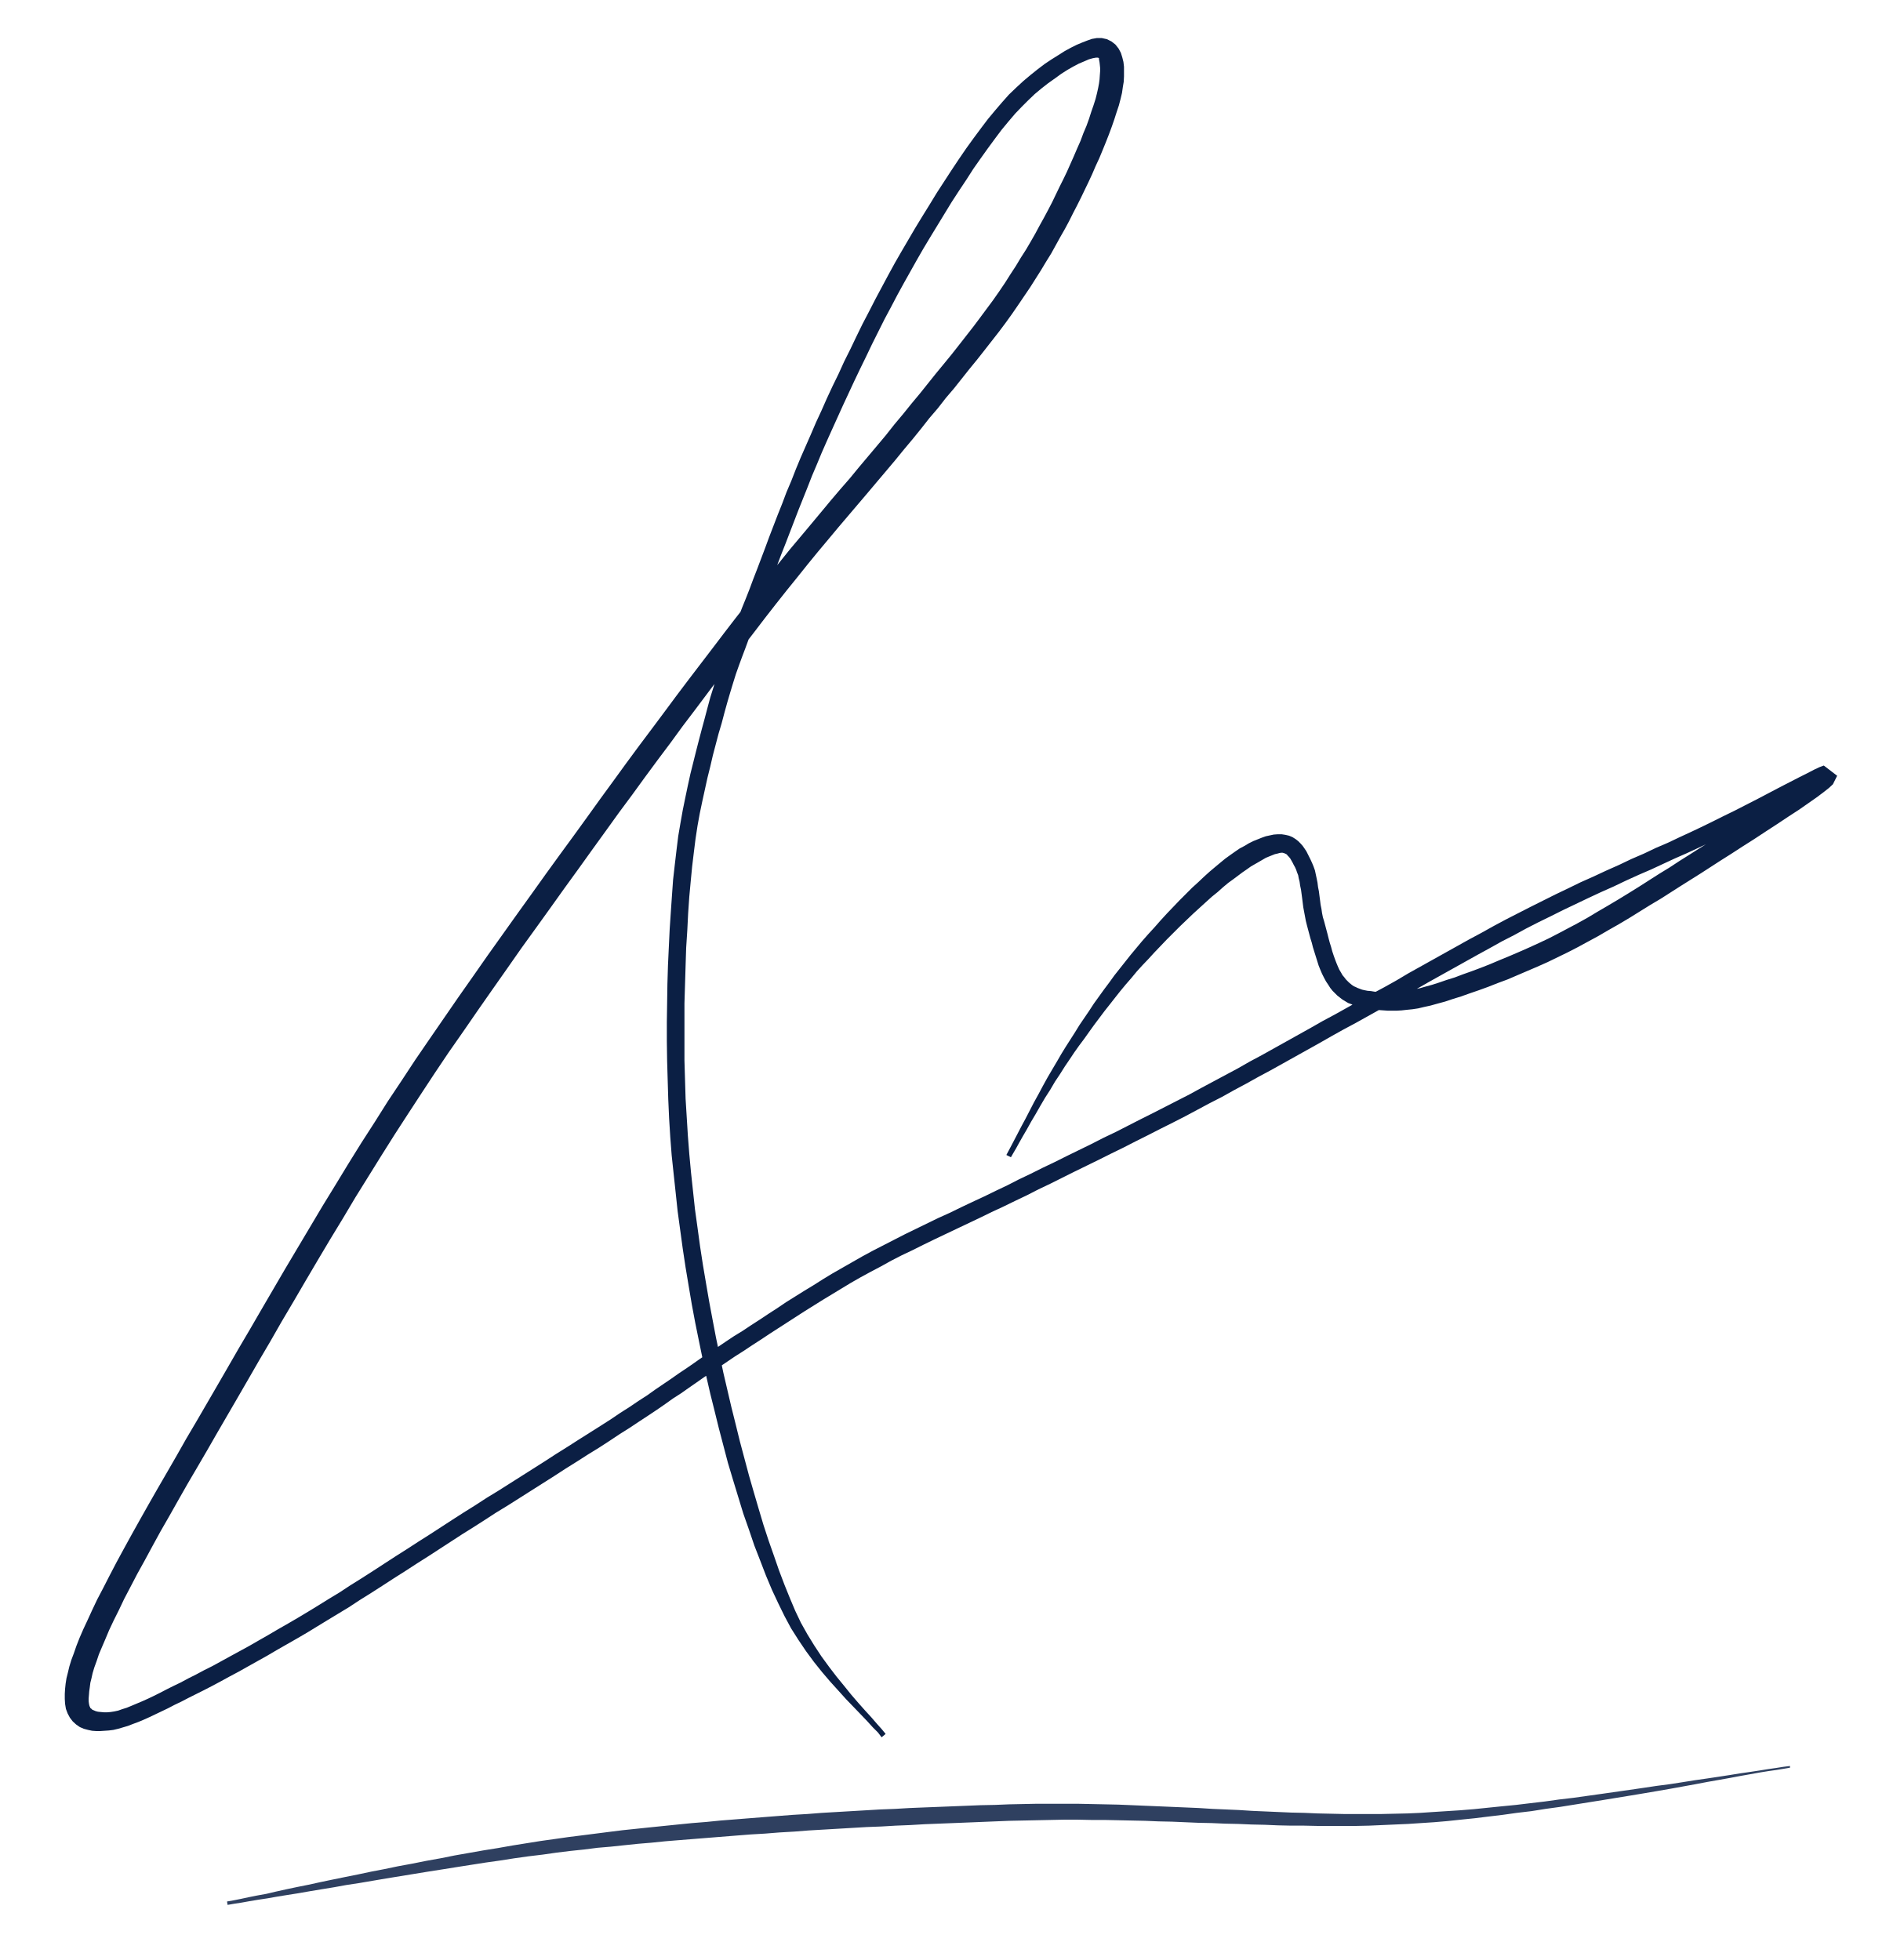
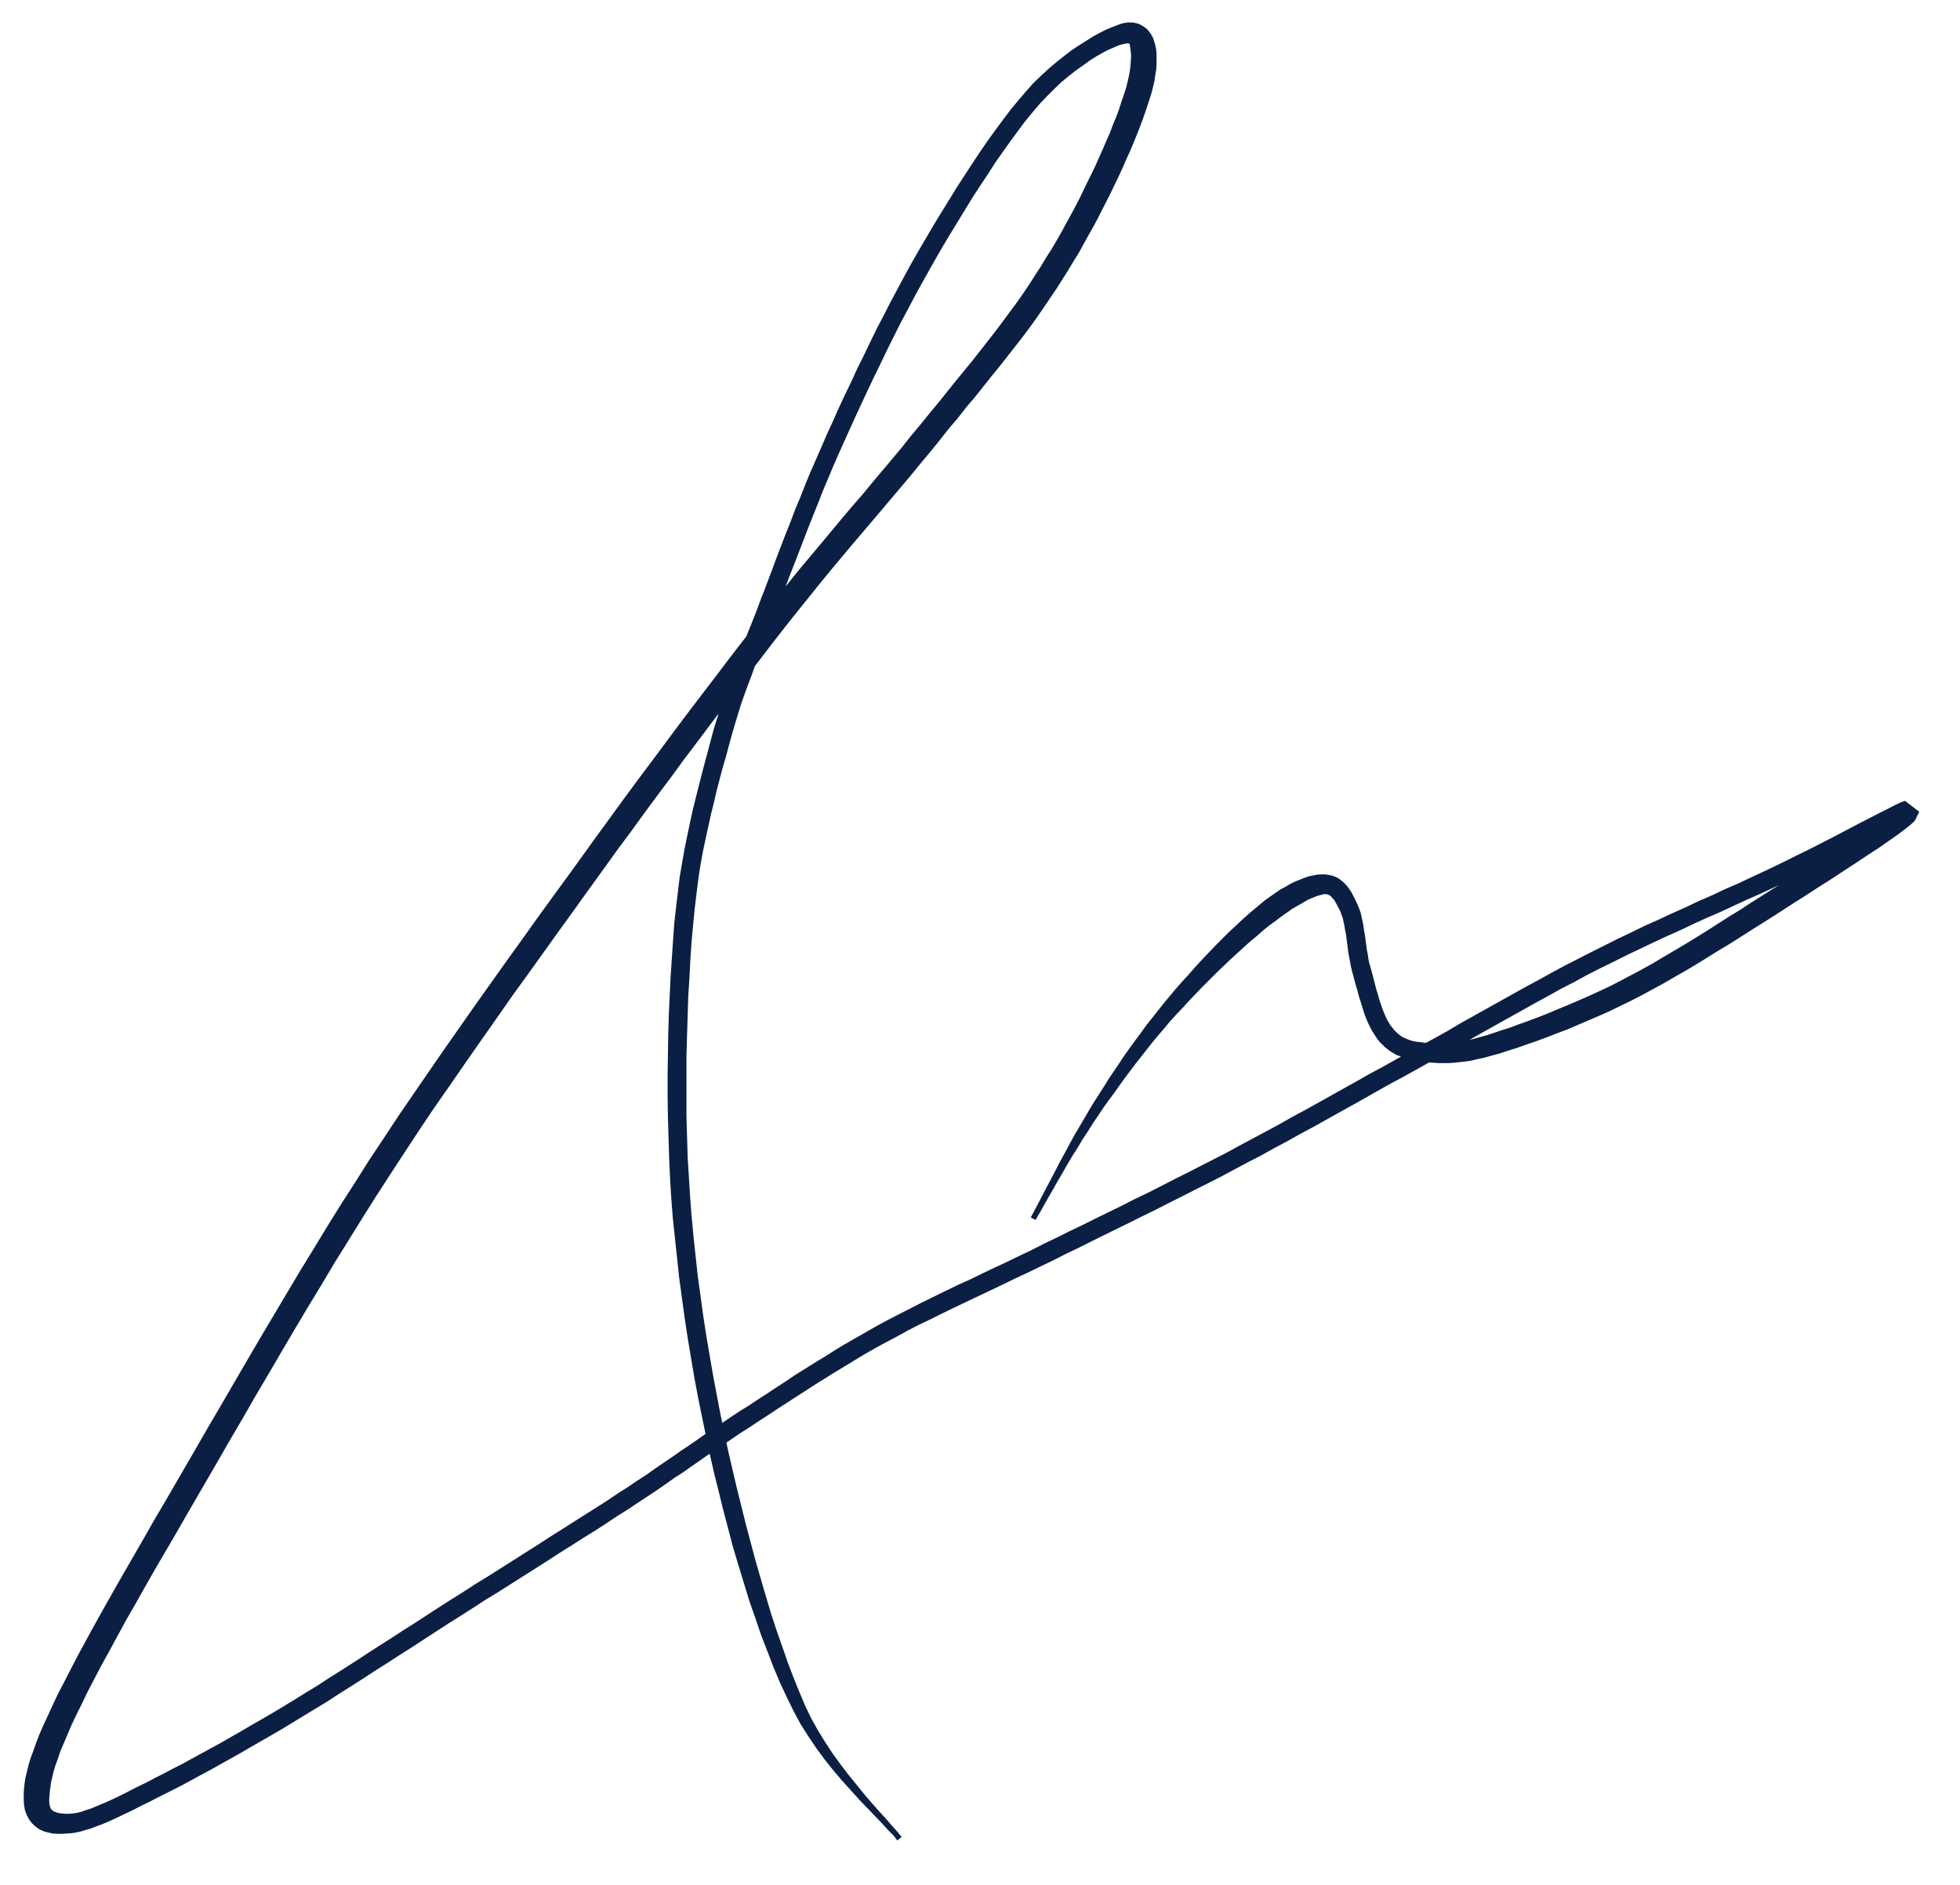
- <svg xmlns="http://www.w3.org/2000/svg" viewBox="40 30 670 690" role="img" aria-label="Signature">
+ <svg xmlns="http://www.w3.org/2000/svg" viewBox="55 36 645 620" role="img" aria-label="Signature">
  <path fill="#0B1F44" fill-rule="nonzero" d="M351.7 640.4L350.3 638.7L348.6 636.8L346.7 634.6L344.5 632.2L342.1 629.5L339.6 626.6L337.1 623.5L334.4 620.2L331.8 616.8L329.1 613.1L326.6 609.3L324.2 605.4L321.9 601.3L319.9 597.1L318.0 592.6L316.1 587.9L314.2 582.9L312.4 577.7L310.5 572.3L308.7 566.8L307.0 561.1L305.3 555.3L303.6 549.4L302.0 543.4L300.4 537.4L298.9 531.3L297.4 525.3L296.0 519.3L294.6 513.3L293.3 507.1L292.0 500.9L290.8 494.6L289.6 488.2L288.5 481.8L287.4 475.3L286.4 468.8L285.5 462.2L284.6 455.7L283.9 449.2L283.2 442.7L282.6 436.2L282.1 429.8L281.7 423.3L281.3 416.8L281.1 410.1L280.9 403.4L280.9 396.6L280.9 389.9L280.9 383.2L281.1 376.6L281.3 370.0L281.5 363.7L281.9 357.5L282.2 351.5L282.6 345.7L283.1 340.3L283.6 335.1L284.2 330.1L284.8 325.3L285.5 320.7L286.3 316.3L287.2 312.0L288.1 307.9L289.0 303.8L290.0 299.8L290.9 295.9L291.9 292.1L292.9 288.3L294.0 284.6L295.0 280.8L296.0 277.2L297.0 273.8L298.0 270.5L299.0 267.3L300.1 264.2L301.2 261.2L302.3 258.3L303.4 255.3L304.5 252.3L305.7 249.3L307.0 246.2L308.2 242.9L309.5 239.6L310.9 236.1L312.2 232.5L313.6 228.8L315.0 225.1L316.5 221.3L318.0 217.4L319.5 213.5L321.0 209.6L322.6 205.6L324.2 201.6L325.8 197.5L327.5 193.5L329.2 189.4L331.0 185.3L332.8 181.3L334.7 177.1L336.6 172.9L338.6 168.6L340.6 164.3L342.7 159.9L344.8 155.6L346.9 151.2L349.1 146.8L351.3 142.4L353.6 138.1L355.8 133.9L358.1 129.7L360.4 125.6L362.7 121.5L365.0 117.5L367.4 113.5L369.9 109.4L372.4 105.3L374.9 101.2L377.5 97.2L380.1 93.3L382.6 89.4L385.2 85.7L387.7 82.2L390.2 78.8L392.6 75.6L395.0 72.7L397.3 70.0L399.6 67.6L401.9 65.3L404.2 63.1L406.6 61.1L408.9 59.3L411.3 57.6L413.5 56.0L415.7 54.6L417.8 53.4L419.7 52.4L421.6 51.6L423.2 50.9L424.6 50.5L425.7 50.3L426.4 50.3L426.7 50.4L426.8 50.5L426.8 50.6L426.8 50.7L426.8 51.0L426.9 51.4L427.0 52.0L427.1 52.9L427.2 53.9L427.2 55.1L427.1 56.4L427.0 57.9L426.8 59.4L426.5 61.0L426.1 62.8L425.6 64.8L424.9 67.0L424.1 69.3L423.3 71.8L422.4 74.3L421.3 76.9L420.3 79.6L419.1 82.3L417.9 85.1L416.7 87.8L415.5 90.5L414.2 93.2L412.9 95.8L411.6 98.5L410.3 101.2L408.9 103.9L407.4 106.7L405.9 109.4L404.4 112.2L402.8 115.0L401.1 117.9L399.3 120.7L397.5 123.7L395.6 126.6L393.7 129.6L391.6 132.7L389.5 135.7L387.2 138.8L384.9 141.9L382.5 145.1L380.0 148.3L377.5 151.5L374.9 154.8L372.2 158.1L369.4 161.5L366.6 165.0L363.8 168.5L360.8 172.1L357.9 175.7L354.8 179.4L351.8 183.2L348.7 186.9L345.5 190.7L342.3 194.5L339.1 198.4L335.7 202.3L332.3 206.3L328.9 210.4L325.4 214.6L321.8 218.9L318.1 223.3L314.4 227.9L310.6 232.6L306.8 237.5L302.9 242.5L298.9 247.6L294.9 252.8L290.8 258.2L286.6 263.7L282.4 269.2L278.1 274.9L273.8 280.7L269.4 286.6L264.9 292.6L260.4 298.7L255.9 304.9L251.3 311.2L246.7 317.6L242.0 324.1L237.1 330.8L232.1 337.7L227.1 344.7L222.0 351.8L216.8 359.1L211.6 366.4L206.5 373.7L201.3 381.1L196.2 388.5L191.1 395.9L186.1 403.2L181.3 410.5L176.5 417.7L171.9 425.0L167.2 432.3L162.6 439.7L158.1 447.1L153.5 454.6L149.1 462.0L144.7 469.4L140.3 476.8L136.1 484.0L131.9 491.2L127.9 498.1L123.9 504.9L120.1 511.5L116.4 517.9L112.8 524.1L109.2 530.3L105.6 536.4L102.2 542.4L98.8 548.3L95.5 554.0L92.3 559.6L89.2 565.1L86.3 570.3L83.5 575.4L80.9 580.2L78.5 584.8L76.3 589.1L74.2 593.1L72.4 596.9L70.8 600.4L69.3 603.6L68.0 606.6L66.9 609.4L66.0 612.0L65.1 614.4L64.4 616.7L63.9 618.8L63.4 620.8L63.1 622.7L62.9 624.6L62.8 626.3L62.8 628.1L62.9 629.8L63.2 631.6L63.8 633.2L64.6 634.7L65.6 636.0L66.8 637.1L68.1 638.0L69.5 638.6L71.0 639.0L72.4 639.3L73.8 639.4L75.3 639.4L76.8 639.3L78.3 639.2L79.9 639.0L81.6 638.6L83.3 638.1L85.0 637.6L86.8 636.9L88.7 636.2L90.6 635.4L92.6 634.5L94.7 633.5L96.8 632.5L99.1 631.4L101.4 630.2L103.9 629.0L106.4 627.7L109.0 626.4L111.8 625.0L114.7 623.5L117.7 621.9L120.8 620.2L124.0 618.5L127.2 616.7L130.6 614.8L134.0 612.9L137.4 610.9L140.9 608.9L144.4 606.9L148.0 604.8L151.6 602.6L155.2 600.4L159.0 598.1L162.8 595.8L166.6 593.3L170.6 590.8L174.5 588.3L178.5 585.7L182.6 583.1L186.6 580.5L190.7 577.9L194.7 575.3L198.7 572.7L202.7 570.1L206.7 567.6L210.6 565.1L214.6 562.5L218.7 560.0L222.8 557.4L226.9 554.8L231.0 552.2L235.1 549.6L239.1 547.0L243.1 544.5L247.0 542.0L250.9 539.6L254.6 537.2L258.2 534.8L261.7 532.6L265.0 530.4L268.2 528.3L271.2 526.3L274.1 524.3L276.9 522.3L279.7 520.5L282.4 518.6L285.0 516.8L287.7 514.9L290.4 513.1L293.1 511.3L295.9 509.4L298.7 507.5L301.7 505.6L304.7 503.6L307.8 501.6L310.8 499.6L313.9 497.6L317.0 495.6L320.1 493.6L323.2 491.6L326.4 489.6L329.6 487.6L332.9 485.6L336.2 483.6L339.5 481.6L343.0 479.6L346.5 477.7L350.1 475.8L353.7 473.8L357.4 471.9L361.2 470.1L365.0 468.2L368.9 466.3L372.9 464.4L376.9 462.5L380.9 460.6L384.9 458.7L389.0 456.7L393.1 454.8L397.2 452.8L401.4 450.8L405.5 448.7L409.7 446.7L413.9 444.6L418.1 442.5L422.4 440.4L426.7 438.3L431.1 436.1L435.4 434.0L439.7 431.8L444.1 429.6L448.4 427.4L452.8 425.2L457.1 423.0L461.4 420.7L465.7 418.4L470.0 416.2L474.3 413.8L478.6 411.5L482.9 409.1L487.2 406.8L491.5 404.4L495.8 402.0L500.1 399.6L504.4 397.2L508.6 394.8L512.9 392.4L517.2 390.1L521.5 387.7L525.8 385.3L530.1 382.9L534.4 380.5L538.7 378.1L542.9 375.7L547.2 373.3L551.5 370.9L555.8 368.5L560.1 366.1L564.3 363.8L568.6 361.4L572.9 359.2L577.1 356.9L581.4 354.7L585.7 352.6L590.1 350.4L594.5 348.3L598.9 346.2L603.4 344.1L607.9 342.1L612.3 340.0L616.7 338.0L621.1 336.1L625.4 334.1L629.5 332.2L633.6 330.4L637.5 328.6L641.3 326.8L645.1 324.9L649.2 322.9L653.3 320.9L657.4 318.8L661.5 316.7L665.5 314.7L669.4 312.7L672.9 311.0L676.1 309.4L678.9 308.1L681.2 307.1L682.8 306.5L683.3 306.4L679.4 302.9L680.1 300.9L679.1 301.6L677.4 302.9L675.0 304.5L672.1 306.5L668.8 308.7L665.2 311.1L661.3 313.7L657.3 316.3L653.2 319.0L649.2 321.6L645.2 324.1L641.4 326.6L637.9 328.8L634.6 330.9L631.1 333.1L627.6 335.4L624.0 337.6L620.4 339.9L616.8 342.2L613.1 344.5L609.5 346.7L605.8 348.9L602.2 351.0L598.7 353.1L595.1 355.1L591.7 356.9L588.3 358.7L585.0 360.4L581.6 362.0L578.1 363.6L574.7 365.1L571.2 366.6L567.8 368.0L564.5 369.4L561.2 370.7L558.0 371.9L554.9 373.0L552.0 374.1L549.1 375.0L546.5 375.9L544.0 376.7L541.8 377.3L539.7 377.9L537.8 378.3L536.0 378.7L534.3 379.0L532.7 379.2L531.3 379.3L529.9 379.4L528.6 379.4L527.3 379.4L526.1 379.3L524.9 379.2L523.7 379.1L522.5 378.9L521.3 378.8L520.3 378.6L519.4 378.4L518.6 378.1L517.8 377.8L517.2 377.5L516.5 377.2L515.9 376.8L515.4 376.4L514.8 375.9L514.3 375.4L513.7 374.8L513.1 374.0L512.5 373.3L512.0 372.4L511.4 371.4L510.9 370.3L510.4 369.1L509.9 367.8L509.4 366.4L508.9 364.9L508.5 363.4L508.0 361.8L507.6 360.3L507.2 358.7L506.8 357.2L506.4 355.7L506.0 354.2L505.6 352.9L505.3 351.4L505.1 350.0L504.8 348.5L504.6 346.9L504.4 345.4L504.2 343.8L503.9 342.3L503.7 340.7L503.4 339.2L503.1 337.8L502.8 336.4L502.3 335.0L501.8 333.8L501.3 332.7L500.8 331.7L500.3 330.7L499.8 329.7L499.2 328.8L498.5 327.8L497.8 327.0L496.9 326.1L496.0 325.4L494.9 324.7L493.7 324.2L492.4 323.9L491.1 323.7L489.7 323.7L488.3 323.8L486.9 324.1L485.5 324.4L484.1 324.9L482.6 325.5L481.1 326.1L479.5 326.9L478.0 327.8L476.3 328.7L474.7 329.8L473.0 331.0L471.2 332.3L469.5 333.7L467.7 335.2L465.8 336.8L463.8 338.6L461.8 340.5L459.6 342.5L457.4 344.7L455.2 346.9L453.0 349.2L450.7 351.6L448.5 354.0L446.3 356.5L444.1 358.9L441.9 361.4L439.9 363.8L437.9 366.2L436.0 368.6L434.1 371.0L432.2 373.4L430.4 375.9L428.6 378.3L426.8 380.8L425.0 383.3L423.3 385.9L421.6 388.4L419.9 390.9L418.3 393.5L416.7 396.0L415.1 398.5L413.5 401.1L412.0 403.7L410.4 406.4L408.7 409.3L407.1 412.2L405.5 415.2L403.9 418.1L402.4 421.0L400.9 423.9L399.5 426.5L398.2 429.0L397.0 431.3L395.9 433.4L395.0 435.1L394.2 436.6L395.8 437.4L396.6 436.0L397.6 434.3L398.7 432.3L400.0 430.0L401.4 427.6L402.9 424.9L404.5 422.2L406.1 419.4L407.8 416.5L409.6 413.7L411.3 410.8L413.1 408.1L414.8 405.4L416.5 402.9L418.1 400.5L419.8 398.1L421.6 395.7L423.3 393.3L425.1 390.8L426.9 388.4L428.7 386.0L430.6 383.6L432.4 381.3L434.3 378.9L436.2 376.6L438.2 374.3L440.1 372.0L442.1 369.8L444.2 367.6L446.3 365.3L448.5 363.0L450.7 360.7L453.0 358.4L455.3 356.1L457.6 353.9L459.9 351.7L462.2 349.6L464.4 347.6L466.5 345.7L468.6 344.0L470.5 342.3L472.3 340.8L474.1 339.5L475.7 338.3L477.3 337.1L478.9 336.0L480.3 335.0L481.7 334.2L483.1 333.4L484.3 332.7L485.5 332.0L486.7 331.5L487.7 331.1L488.7 330.7L489.6 330.5L490.3 330.3L490.9 330.2L491.4 330.2L491.8 330.3L492.1 330.4L492.5 330.6L492.9 330.8L493.2 331.2L493.6 331.6L494.1 332.2L494.5 332.9L494.9 333.6L495.3 334.4L495.8 335.3L496.2 336.2L496.5 337.1L496.9 338.1L497.1 339.2L497.4 340.4L497.6 341.8L497.9 343.2L498.1 344.7L498.3 346.2L498.5 347.8L498.7 349.4L499.0 351.0L499.3 352.6L499.6 354.2L500.0 355.8L500.4 357.3L500.8 358.8L501.2 360.3L501.7 361.9L502.1 363.5L502.6 365.1L503.1 366.7L503.6 368.3L504.1 369.9L504.7 371.4L505.3 372.8L506.0 374.2L506.7 375.5L507.5 376.7L508.2 377.8L509.0 378.8L509.8 379.6L510.7 380.5L511.6 381.2L512.5 381.9L513.5 382.5L514.5 383.1L515.6 383.5L516.7 384.0L517.8 384.3L519.0 384.6L520.3 384.8L521.5 385.1L522.9 385.2L524.2 385.4L525.5 385.6L527.0 385.7L528.4 385.8L530.0 385.8L531.6 385.8L533.3 385.7L535.1 385.5L537.1 385.3L539.1 385.0L541.2 384.5L543.5 384.0L546.0 383.3L548.6 382.6L551.3 381.7L554.2 380.8L557.3 379.7L560.5 378.6L563.8 377.4L567.1 376.1L570.6 374.8L574.1 373.3L577.6 371.8L581.1 370.3L584.7 368.7L588.2 367.0L591.7 365.3L595.2 363.5L598.7 361.6L602.4 359.6L606.0 357.5L609.7 355.4L613.4 353.2L617.1 350.9L620.8 348.6L624.5 346.4L628.1 344.1L631.7 341.8L635.2 339.6L638.7 337.4L642.1 335.2L645.5 333.0L649.3 330.6L653.3 328.0L657.4 325.4L661.5 322.7L665.5 320.1L669.4 317.5L673.1 315.1L676.4 312.8L679.4 310.7L681.8 308.9L683.7 307.4L685.1 306.1L686.6 303.1L681.9 299.5L680.3 300.1L678.4 301.0L676.1 302.2L673.3 303.6L670.0 305.3L666.5 307.1L662.7 309.1L658.7 311.2L654.6 313.3L650.5 315.4L646.4 317.4L642.4 319.4L638.7 321.2L634.9 323.0L631.0 324.8L627.0 326.7L622.8 328.5L618.6 330.5L614.2 332.4L609.8 334.5L605.3 336.5L600.8 338.6L596.3 340.6L591.8 342.8L587.4 344.9L583.0 347.1L578.6 349.3L574.3 351.5L570.0 353.7L565.7 356.0L561.4 358.4L557.1 360.7L552.8 363.1L548.5 365.5L544.2 367.9L539.9 370.3L535.6 372.7L531.4 375.2L527.1 377.6L522.8 379.9L518.5 382.3L514.2 384.7L509.9 387.1L505.6 389.4L501.4 391.8L497.1 394.2L492.8 396.6L488.5 399.0L484.2 401.4L479.9 403.7L475.7 406.1L471.4 408.4L467.1 410.7L462.8 413.0L458.6 415.3L454.3 417.5L450.0 419.7L445.7 421.9L441.3 424.1L437.0 426.3L432.7 428.5L428.3 430.6L424.0 432.8L419.7 434.9L415.4 437.0L411.2 439.1L407.0 441.1L402.8 443.2L398.6 445.2L394.5 447.3L390.5 449.2L386.4 451.2L382.3 453.1L378.3 455.0L374.2 457.0L370.2 458.8L366.3 460.7L362.4 462.6L358.5 464.5L354.6 466.5L350.9 468.4L347.2 470.3L343.5 472.3L340.0 474.3L336.5 476.3L333.0 478.3L329.7 480.3L326.4 482.4L323.1 484.4L319.9 486.4L316.7 488.4L313.6 490.5L310.5 492.5L307.5 494.5L304.4 496.5L301.4 498.5L298.3 500.4L295.3 502.4L292.5 504.3L289.6 506.2L286.9 508.0L284.2 509.9L281.6 511.7L278.9 513.5L276.2 515.4L273.4 517.3L270.6 519.2L267.8 521.2L264.7 523.2L261.6 525.3L258.3 527.4L254.9 529.7L251.3 532.0L247.5 534.4L243.7 536.8L239.8 539.3L235.8 541.8L231.8 544.4L227.7 547.0L223.6 549.6L219.5 552.2L215.4 554.8L211.3 557.3L207.3 559.9L203.3 562.4L199.4 564.9L195.4 567.5L191.4 570.1L187.3 572.7L183.3 575.3L179.2 577.9L175.2 580.5L171.2 583.1L167.3 585.6L163.3 588.1L159.5 590.6L155.7 592.9L152.0 595.2L148.4 597.4L144.9 599.5L141.3 601.6L137.8 603.6L134.4 605.6L130.9 607.6L127.6 609.5L124.3 611.3L121.0 613.1L117.9 614.8L114.8 616.5L111.8 618.0L109.0 619.5L106.2 620.9L103.6 622.3L101.1 623.5L98.7 624.7L96.4 625.9L94.2 627.0L92.1 628.0L90.1 628.9L88.2 629.7L86.3 630.5L84.6 631.2L83.0 631.7L81.6 632.2L80.2 632.5L78.9 632.7L77.7 632.8L76.6 632.8L75.5 632.7L74.5 632.6L73.7 632.4L73.0 632.1L72.5 631.9L72.1 631.5L71.8 631.3L71.7 631.0L71.5 630.6L71.4 630.2L71.3 629.7L71.2 628.9L71.2 627.9L71.3 626.7L71.4 625.4L71.6 624.0L71.8 622.4L72.2 620.8L72.6 619.0L73.2 617.0L74.0 614.8L74.8 612.4L75.9 609.8L77.1 607.0L78.4 603.9L80.0 600.5L81.8 596.9L83.7 592.9L85.9 588.7L88.3 584.1L90.9 579.4L93.6 574.4L96.5 569.1L99.6 563.7L102.7 558.2L106.0 552.4L109.4 546.6L112.9 540.6L116.4 534.5L120.0 528.3L123.6 522.1L127.3 515.7L131.1 509.1L135.1 502.3L139.1 495.3L143.3 488.2L147.5 481.0L151.8 473.7L156.2 466.3L160.7 458.9L165.1 451.5L169.7 444.1L174.3 436.7L178.9 429.4L183.5 422.3L188.2 415.1L193.0 407.8L197.9 400.5L203.0 393.2L208.1 385.8L213.2 378.5L218.4 371.1L223.5 363.8L228.7 356.6L233.8 349.5L238.8 342.5L243.8 335.6L248.6 328.9L253.3 322.4L257.9 316.0L262.5 309.8L267.0 303.6L271.5 297.5L276.0 291.5L280.3 285.6L284.7 279.8L288.9 274.2L293.1 268.6L297.3 263.2L301.4 257.8L305.4 252.6L309.3 247.5L313.2 242.5L317.0 237.7L320.8 233.0L324.4 228.5L328.0 224.1L331.6 219.8L335.1 215.6L338.5 211.6L341.9 207.6L345.3 203.6L348.5 199.8L351.8 195.9L355.0 192.1L358.1 188.3L361.2 184.6L364.2 180.9L367.1 177.2L370.1 173.7L372.9 170.1L375.8 166.7L378.5 163.3L381.2 159.9L383.9 156.6L386.5 153.3L389.0 150.1L391.5 146.9L393.9 143.7L396.2 140.5L398.4 137.3L400.5 134.2L402.6 131.1L404.5 128.1L406.4 125.1L408.2 122.1L410.0 119.2L411.6 116.3L413.2 113.4L414.8 110.6L416.3 107.8L417.7 105.0L419.1 102.3L420.5 99.5L421.8 96.8L423.1 94.1L424.4 91.3L425.6 88.5L426.9 85.7L428.1 82.8L429.2 80.1L430.3 77.3L431.3 74.6L432.2 72.0L433.0 69.5L433.8 67.1L434.4 64.8L434.9 62.7L435.2 60.6L435.5 58.8L435.6 56.9L435.6 55.2L435.6 53.5L435.4 51.8L435.0 50.2L434.5 48.6L433.7 47.1L432.6 45.7L431.2 44.6L429.6 43.8L427.8 43.4L426.0 43.4L424.3 43.7L422.6 44.3L420.8 45.0L418.9 45.8L416.9 46.8L414.7 48.0L412.5 49.4L410.1 50.9L407.7 52.5L405.2 54.4L402.7 56.4L400.2 58.5L397.6 60.9L395.1 63.3L392.7 66.0L390.3 68.8L387.8 71.8L385.3 75.1L382.7 78.6L380.1 82.2L377.5 86.0L374.9 89.9L372.3 93.9L369.7 97.9L367.2 102.0L364.6 106.2L362.1 110.3L359.7 114.4L357.3 118.5L355.0 122.5L352.7 126.7L350.4 131.0L348.1 135.3L345.9 139.6L343.6 144.0L341.4 148.5L339.3 152.9L337.1 157.3L335.1 161.7L333.0 166.0L331.0 170.3L329.1 174.6L327.2 178.7L325.4 182.9L323.6 187.0L321.8 191.1L320.1 195.2L318.5 199.3L316.8 203.3L315.3 207.3L313.7 211.3L312.2 215.2L310.7 219.1L309.3 222.9L307.9 226.6L306.5 230.3L305.1 233.9L303.8 237.4L302.5 240.7L301.2 243.9L300.0 247.0L298.8 250.1L297.6 253.1L296.5 256.1L295.4 259.1L294.3 262.2L293.2 265.4L292.1 268.6L291.1 272.0L290.0 275.5L289.0 279.2L288.0 283.0L287.0 286.7L286.0 290.5L285.0 294.4L284.0 298.4L283.0 302.4L282.1 306.5L281.2 310.8L280.3 315.2L279.5 319.7L278.7 324.4L278.1 329.3L277.5 334.4L276.9 339.7L276.5 345.3L276.1 351.1L275.7 357.1L275.4 363.4L275.1 369.8L274.9 376.4L274.8 383.1L274.7 389.8L274.7 396.6L274.8 403.5L275.0 410.3L275.2 417.0L275.5 423.7L275.9 430.2L276.4 436.7L277.1 443.3L277.8 449.8L278.5 456.4L279.4 463.0L280.3 469.6L281.3 476.2L282.4 482.8L283.5 489.3L284.7 495.7L286.0 502.1L287.3 508.4L288.6 514.6L290.0 520.7L291.5 526.7L293.0 532.8L294.6 538.9L296.2 545.0L298.0 551.0L299.8 556.9L301.6 562.8L303.6 568.5L305.5 574.1L307.6 579.5L309.6 584.7L311.7 589.7L313.9 594.4L316.1 598.9L318.4 603.2L321.0 607.3L323.7 611.3L326.5 615.1L329.3 618.6L332.2 622.0L335.1 625.2L337.8 628.2L340.5 631.0L343.0 633.6L345.2 635.9L347.2 638.1L349.0 639.9L350.3 641.6Z" />
-   <path fill="#0B1F44" opacity=".85" d="M120.1 700.6L122.4 700.2L125.0 699.8L127.8 699.3L130.8 698.8L134.1 698.3L137.5 697.7L141.2 697.1L145.0 696.5L149.0 695.8L153.2 695.1L157.5 694.4L161.9 693.6L166.5 692.9L171.2 692.1L175.9 691.3L180.8 690.5L185.7 689.7L190.6 688.9L195.7 688.1L200.7 687.3L205.8 686.5L210.9 685.7L215.9 685.0L221.0 684.2L226.0 683.5L231.0 682.9L235.9 682.2L240.8 681.6L245.6 681.1L250.3 680.5L255.0 680.1L259.7 679.6L264.5 679.1L269.3 678.7L274.2 678.2L279.1 677.8L284.1 677.4L289.1 677.0L294.1 676.6L299.1 676.2L304.2 675.8L309.3 675.5L314.3 675.1L319.5 674.8L324.6 674.4L329.7 674.1L334.8 673.8L339.9 673.5L345.0 673.2L350.2 673.0L355.3 672.7L360.3 672.5L365.4 672.2L370.4 672.0L375.5 671.8L380.5 671.6L385.4 671.4L390.3 671.2L395.2 671.0L400.1 670.9L404.9 670.8L409.7 670.7L414.5 670.6L419.2 670.6L424.0 670.7L428.7 670.7L433.5 670.8L438.2 670.9L443.0 671.0L447.7 671.2L452.4 671.3L457.1 671.5L461.8 671.7L466.5 671.8L471.1 672.0L475.8 672.1L480.5 672.3L485.1 672.4L489.8 672.6L494.4 672.7L499.0 672.7L503.6 672.8L508.2 672.8L512.8 672.8L517.4 672.8L521.9 672.7L526.5 672.5L531.0 672.3L535.6 672.1L540.1 671.8L544.7 671.5L549.4 671.1L554.1 670.6L559.0 670.1L563.9 669.5L568.9 668.9L573.9 668.2L579.0 667.6L584.0 666.8L589.1 666.1L594.1 665.3L599.1 664.5L604.1 663.7L609.0 662.9L613.9 662.1L618.7 661.3L623.4 660.5L628.0 659.7L632.4 658.9L636.8 658.1L641.0 657.3L645.0 656.6L648.9 655.9L652.6 655.2L656.0 654.6L659.3 654.0L662.4 653.5L665.2 653.1L667.7 652.7L670.0 652.3L670.0 651.7L667.6 652.0L665.1 652.4L662.3 652.8L659.2 653.3L655.9 653.8L652.4 654.3L648.7 654.9L644.8 655.5L640.8 656.1L636.6 656.7L632.2 657.4L627.7 658.1L623.1 658.7L618.4 659.4L613.6 660.1L608.7 660.8L603.8 661.5L598.8 662.2L593.8 662.9L588.7 663.5L583.7 664.2L578.6 664.8L573.6 665.4L568.5 665.9L563.6 666.4L558.7 666.9L553.8 667.3L549.1 667.6L544.4 667.9L539.9 668.2L535.4 668.4L530.9 668.5L526.4 668.6L521.9 668.6L517.4 668.6L512.8 668.6L508.3 668.5L503.7 668.4L499.1 668.2L494.5 668.1L489.9 667.9L485.3 667.7L480.7 667.5L476.0 667.2L471.4 667.0L466.7 666.8L462.0 666.5L457.3 666.3L452.6 666.1L447.9 665.9L443.1 665.7L438.4 665.5L433.6 665.3L428.9 665.2L424.1 665.1L419.3 665.0L414.4 665.0L409.6 665.0L404.8 665.0L399.9 665.1L395.1 665.2L390.2 665.4L385.2 665.5L380.2 665.7L375.2 665.9L370.2 666.1L365.1 666.3L360.1 666.5L355.0 666.8L349.8 667.0L344.7 667.3L339.6 667.6L334.5 667.9L329.3 668.2L324.2 668.6L319.1 668.9L313.9 669.3L308.8 669.7L303.7 670.1L298.7 670.5L293.6 670.9L288.6 671.4L283.6 671.8L278.6 672.3L273.7 672.8L268.8 673.3L264.0 673.8L259.2 674.3L254.4 674.9L249.7 675.5L245.0 676.1L240.2 676.7L235.3 677.4L230.3 678.1L225.3 678.9L220.3 679.7L215.2 680.6L210.2 681.4L205.1 682.3L200.0 683.2L195.0 684.2L190.0 685.1L185.0 686.1L180.1 687.0L175.3 688.0L170.6 688.9L165.9 689.9L161.4 690.8L157.0 691.7L152.7 692.6L148.6 693.5L144.6 694.3L140.8 695.1L137.2 695.9L133.8 696.7L130.5 697.3L127.5 697.9L124.7 698.5L122.2 699.0L119.9 699.4Z" />
</svg>
